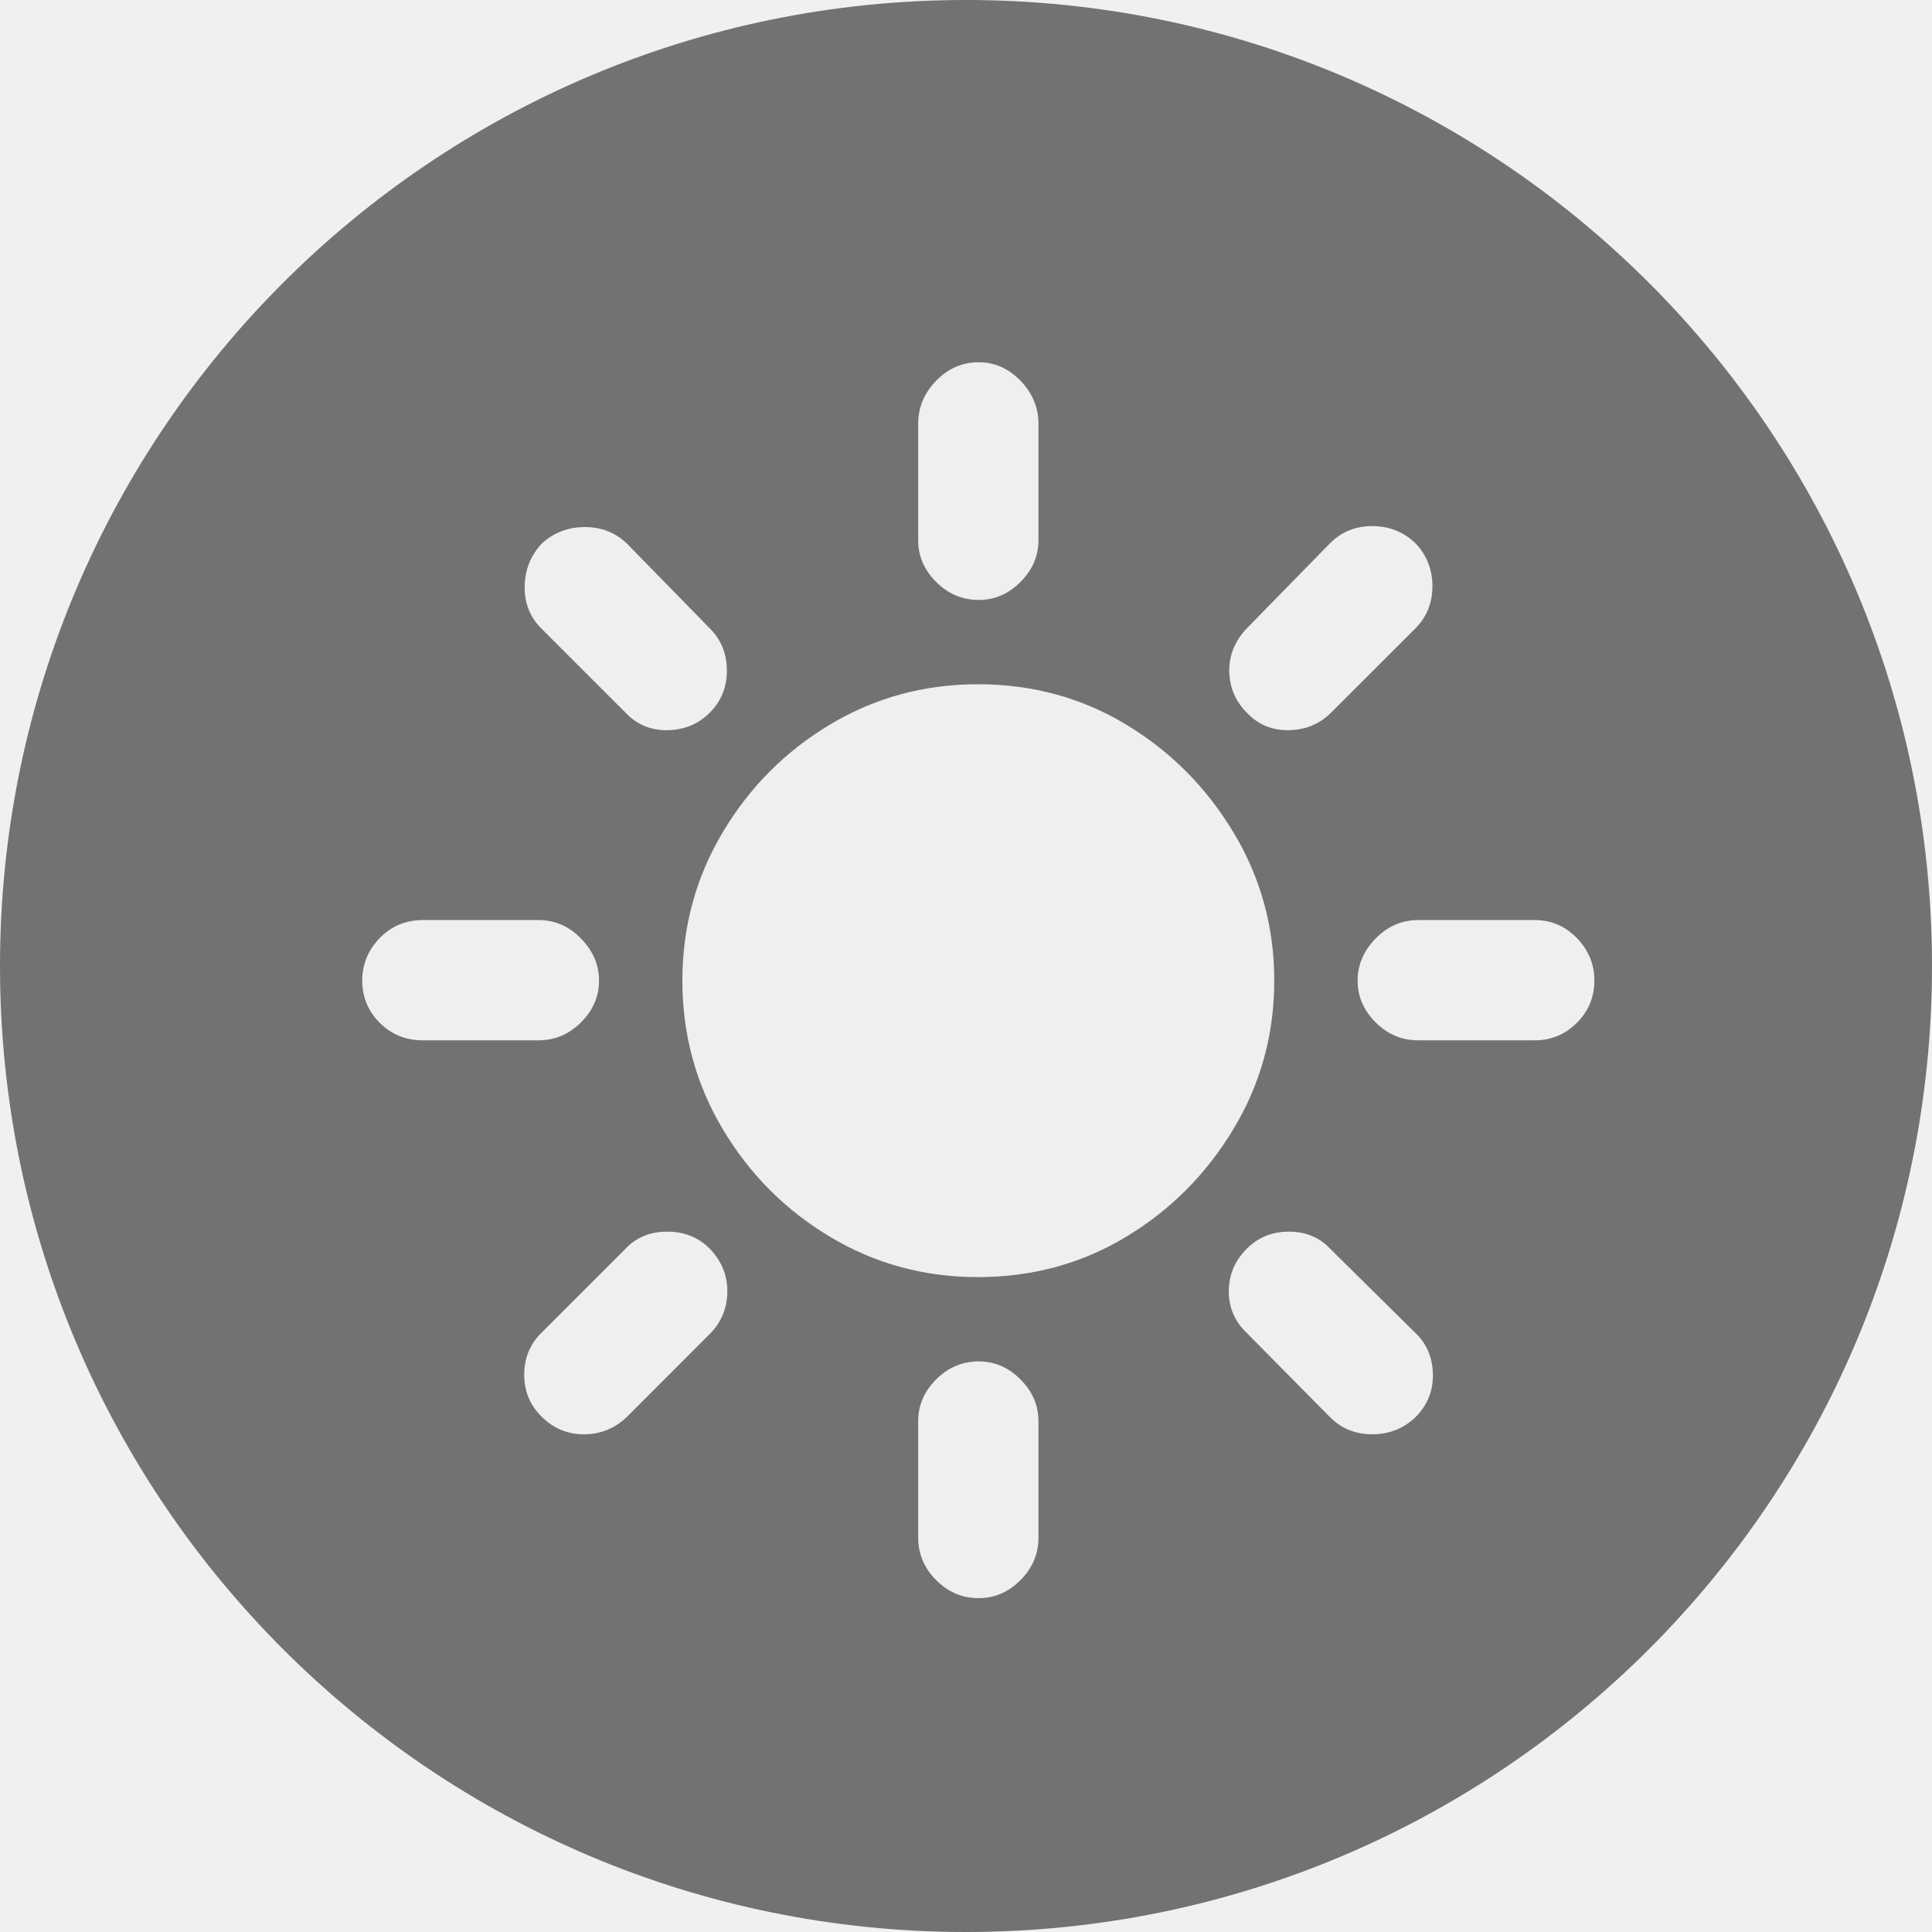
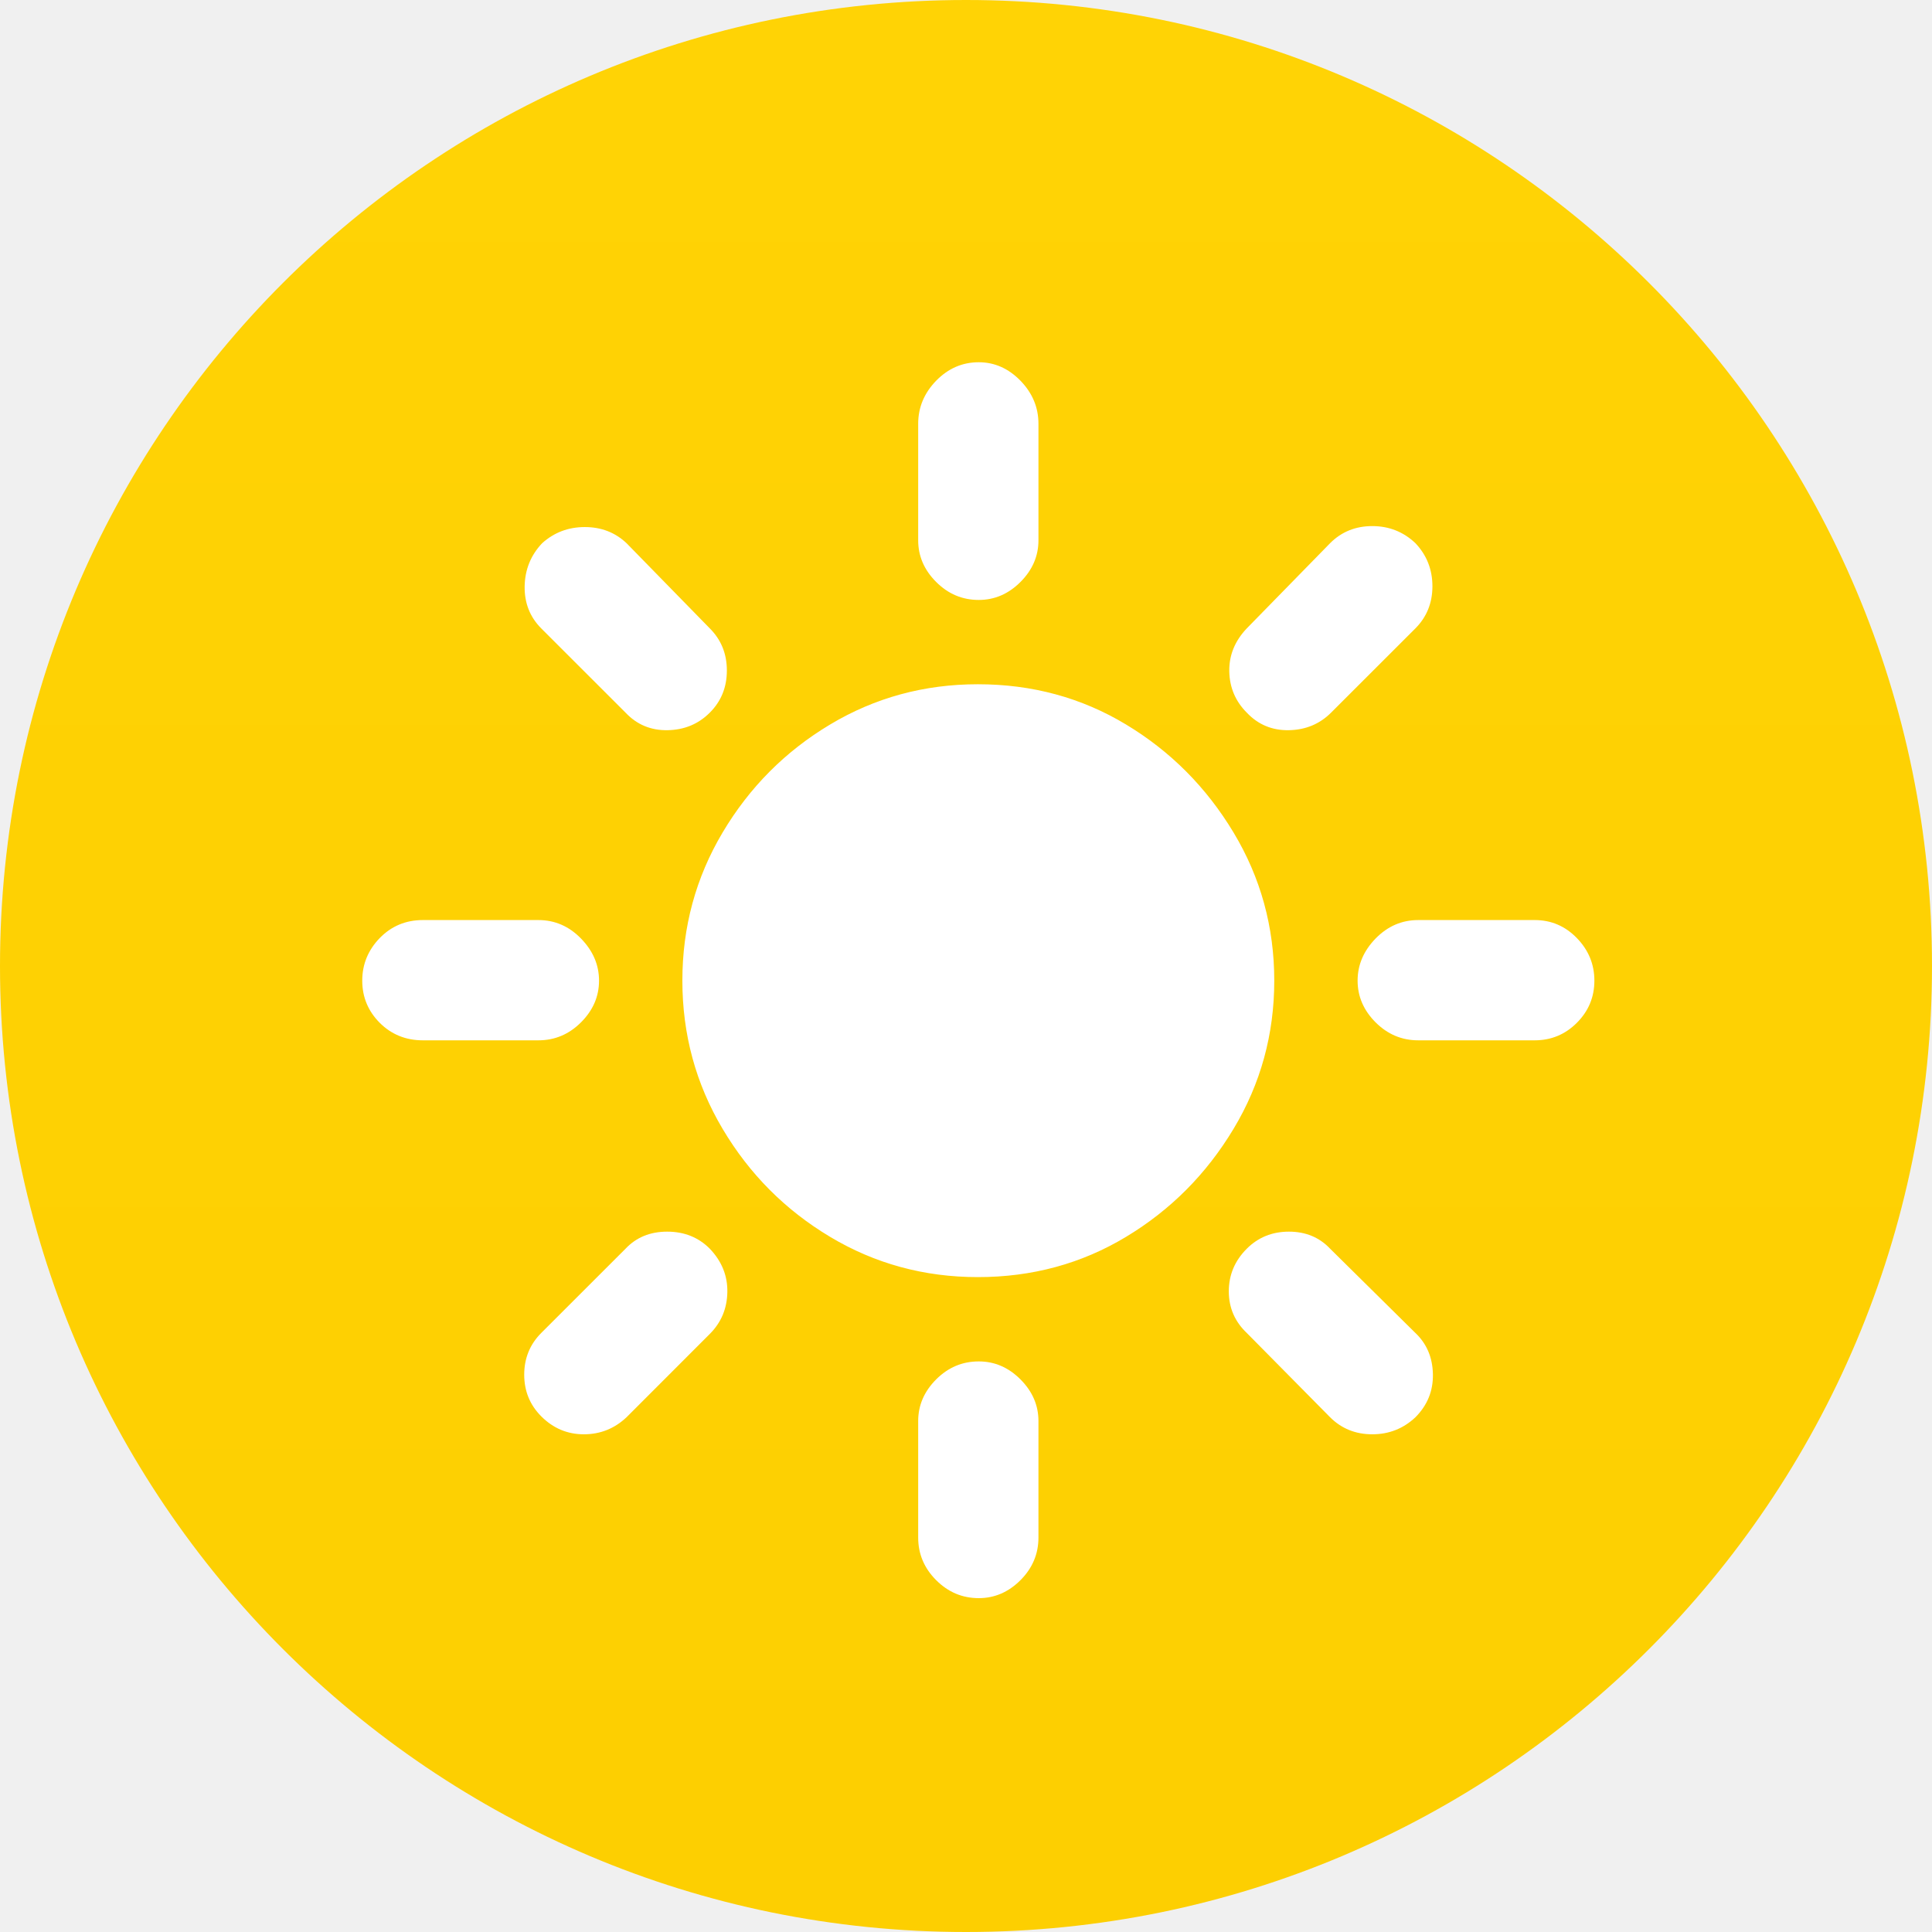
<svg xmlns="http://www.w3.org/2000/svg" width="36" height="36" viewBox="0 0 36 36" fill="none">
-   <rect width="36" height="36" rx="18" fill="#727272" />
-   <path d="M18.221 23.797C17.221 23.797 16.303 23.547 15.468 23.047C14.632 22.547 13.965 21.877 13.465 21.035C12.965 20.194 12.715 19.273 12.715 18.273C12.715 17.273 12.965 16.353 13.465 15.512C13.965 14.671 14.632 14 15.468 13.5C16.303 13 17.221 12.75 18.221 12.75C19.232 12.75 20.153 13 20.982 13.5C21.812 14 22.479 14.671 22.985 15.512C23.491 16.353 23.744 17.273 23.744 18.273C23.744 19.273 23.491 20.194 22.985 21.035C22.479 21.877 21.812 22.547 20.982 23.047C20.153 23.547 19.232 23.797 18.221 23.797ZM18.238 6.75C18.532 6.75 18.791 6.865 19.015 7.094C19.238 7.324 19.35 7.591 19.35 7.897V10.068C19.35 10.362 19.238 10.621 19.015 10.844C18.791 11.068 18.532 11.179 18.238 11.179C17.932 11.179 17.668 11.068 17.444 10.844C17.221 10.621 17.109 10.362 17.109 10.068V7.897C17.109 7.591 17.221 7.324 17.444 7.094C17.668 6.865 17.932 6.75 18.238 6.75ZM26.374 10.121C26.585 10.344 26.691 10.612 26.691 10.924C26.691 11.235 26.585 11.497 26.374 11.709L24.803 13.279C24.591 13.491 24.329 13.6 24.017 13.606C23.706 13.612 23.444 13.503 23.232 13.279C23.021 13.068 22.912 12.812 22.906 12.512C22.9 12.212 23.009 11.944 23.232 11.709L24.785 10.121C24.997 9.909 25.259 9.803 25.57 9.803C25.882 9.803 26.15 9.909 26.374 10.121ZM29.709 18.273C29.709 18.579 29.6 18.841 29.382 19.059C29.165 19.276 28.903 19.385 28.597 19.385H26.427C26.12 19.385 25.856 19.273 25.632 19.05C25.409 18.826 25.297 18.568 25.297 18.273C25.297 17.979 25.409 17.718 25.632 17.488C25.856 17.259 26.12 17.144 26.427 17.144H28.597C28.903 17.144 29.165 17.256 29.382 17.479C29.6 17.703 29.709 17.968 29.709 18.273ZM26.374 26.409C26.15 26.62 25.882 26.726 25.57 26.726C25.259 26.726 24.997 26.62 24.785 26.409L23.232 24.838C23.009 24.626 22.897 24.368 22.897 24.062C22.897 23.756 23.009 23.491 23.232 23.268C23.444 23.056 23.706 22.95 24.017 22.95C24.329 22.95 24.585 23.056 24.785 23.268L26.374 24.838C26.585 25.038 26.694 25.294 26.7 25.606C26.706 25.918 26.597 26.185 26.374 26.409ZM18.238 29.779C17.932 29.779 17.668 29.668 17.444 29.444C17.221 29.221 17.109 28.956 17.109 28.65V26.479C17.109 26.185 17.221 25.927 17.444 25.703C17.668 25.479 17.932 25.368 18.238 25.368C18.532 25.368 18.791 25.479 19.015 25.703C19.238 25.927 19.35 26.185 19.35 26.479V28.65C19.35 28.956 19.238 29.221 19.015 29.444C18.791 29.668 18.532 29.779 18.238 29.779ZM10.085 26.391C9.874 26.179 9.768 25.921 9.768 25.615C9.768 25.309 9.874 25.05 10.085 24.838L11.656 23.268C11.856 23.056 12.115 22.95 12.432 22.95C12.75 22.95 13.015 23.056 13.226 23.268C13.45 23.503 13.559 23.773 13.553 24.079C13.547 24.385 13.438 24.644 13.226 24.856L11.674 26.409C11.45 26.62 11.185 26.726 10.879 26.726C10.573 26.726 10.309 26.615 10.085 26.391ZM6.75 18.273C6.75 17.968 6.859 17.703 7.076 17.479C7.294 17.256 7.562 17.144 7.879 17.144H10.032C10.338 17.144 10.603 17.259 10.826 17.488C11.05 17.718 11.162 17.979 11.162 18.273C11.162 18.568 11.05 18.826 10.826 19.05C10.603 19.273 10.338 19.385 10.032 19.385H7.879C7.562 19.385 7.294 19.276 7.076 19.059C6.859 18.841 6.75 18.579 6.75 18.273ZM10.103 10.121C10.326 9.921 10.591 9.821 10.897 9.821C11.203 9.821 11.462 9.921 11.674 10.121L13.226 11.709C13.438 11.921 13.544 12.182 13.544 12.494C13.544 12.806 13.438 13.068 13.226 13.279C13.015 13.491 12.753 13.6 12.441 13.606C12.129 13.612 11.868 13.503 11.656 13.279L10.085 11.709C9.874 11.497 9.771 11.235 9.776 10.924C9.782 10.612 9.891 10.344 10.103 10.121Z" fill="#EFEFEF" />
+   <rect width="36" height="36" rx="18" fill="url(#paint0_linear_46_4002)" />
+   <path d="M18.221 23.797C17.221 23.797 16.303 23.547 15.468 23.047C14.632 22.547 13.965 21.877 13.465 21.035C12.965 20.194 12.715 19.273 12.715 18.273C12.715 17.273 12.965 16.353 13.465 15.512C13.965 14.671 14.632 14 15.468 13.5C16.303 13 17.221 12.75 18.221 12.75C19.232 12.75 20.153 13 20.982 13.5C21.812 14 22.479 14.671 22.985 15.512C23.491 16.353 23.744 17.273 23.744 18.273C23.744 19.273 23.491 20.194 22.985 21.035C22.479 21.877 21.812 22.547 20.982 23.047C20.153 23.547 19.232 23.797 18.221 23.797ZM18.238 6.75C18.532 6.75 18.791 6.865 19.015 7.094C19.238 7.324 19.35 7.591 19.35 7.897V10.068C19.35 10.362 19.238 10.621 19.015 10.844C18.791 11.068 18.532 11.179 18.238 11.179C17.932 11.179 17.668 11.068 17.444 10.844C17.221 10.621 17.109 10.362 17.109 10.068V7.897C17.109 7.591 17.221 7.324 17.444 7.094C17.668 6.865 17.932 6.75 18.238 6.75ZM26.374 10.121C26.585 10.344 26.691 10.612 26.691 10.924C26.691 11.235 26.585 11.497 26.374 11.709L24.803 13.279C24.591 13.491 24.329 13.6 24.017 13.606C23.706 13.612 23.444 13.503 23.232 13.279C23.021 13.068 22.912 12.812 22.906 12.512C22.9 12.212 23.009 11.944 23.232 11.709L24.785 10.121C24.997 9.909 25.259 9.803 25.57 9.803C25.882 9.803 26.15 9.909 26.374 10.121ZM29.709 18.273C29.709 18.579 29.6 18.841 29.382 19.059C29.165 19.276 28.903 19.385 28.597 19.385H26.427C26.12 19.385 25.856 19.273 25.632 19.05C25.409 18.826 25.297 18.568 25.297 18.273C25.297 17.979 25.409 17.718 25.632 17.488C25.856 17.259 26.12 17.144 26.427 17.144H28.597C28.903 17.144 29.165 17.256 29.382 17.479C29.6 17.703 29.709 17.968 29.709 18.273ZM26.374 26.409C26.15 26.62 25.882 26.726 25.57 26.726C25.259 26.726 24.997 26.62 24.785 26.409L23.232 24.838C23.009 24.626 22.897 24.368 22.897 24.062C22.897 23.756 23.009 23.491 23.232 23.268C23.444 23.056 23.706 22.95 24.017 22.95C24.329 22.95 24.585 23.056 24.785 23.268L26.374 24.838C26.585 25.038 26.694 25.294 26.7 25.606C26.706 25.918 26.597 26.185 26.374 26.409ZM18.238 29.779C17.932 29.779 17.668 29.668 17.444 29.444C17.221 29.221 17.109 28.956 17.109 28.65V26.479C17.109 26.185 17.221 25.927 17.444 25.703C17.668 25.479 17.932 25.368 18.238 25.368C18.532 25.368 18.791 25.479 19.015 25.703C19.238 25.927 19.35 26.185 19.35 26.479V28.65C19.35 28.956 19.238 29.221 19.015 29.444C18.791 29.668 18.532 29.779 18.238 29.779ZM10.085 26.391C9.874 26.179 9.768 25.921 9.768 25.615C9.768 25.309 9.874 25.05 10.085 24.838L11.656 23.268C11.856 23.056 12.115 22.95 12.432 22.95C12.75 22.95 13.015 23.056 13.226 23.268C13.45 23.503 13.559 23.773 13.553 24.079C13.547 24.385 13.438 24.644 13.226 24.856L11.674 26.409C11.45 26.62 11.185 26.726 10.879 26.726C10.573 26.726 10.309 26.615 10.085 26.391ZM6.75 18.273C6.75 17.968 6.859 17.703 7.076 17.479C7.294 17.256 7.562 17.144 7.879 17.144H10.032C10.338 17.144 10.603 17.259 10.826 17.488C11.05 17.718 11.162 17.979 11.162 18.273C11.162 18.568 11.05 18.826 10.826 19.05C10.603 19.273 10.338 19.385 10.032 19.385H7.879C7.562 19.385 7.294 19.276 7.076 19.059C6.859 18.841 6.75 18.579 6.75 18.273ZM10.103 10.121C10.326 9.921 10.591 9.821 10.897 9.821C11.203 9.821 11.462 9.921 11.674 10.121L13.226 11.709C13.438 11.921 13.544 12.182 13.544 12.494C13.544 12.806 13.438 13.068 13.226 13.279C13.015 13.491 12.753 13.6 12.441 13.606C12.129 13.612 11.868 13.503 11.656 13.279L10.085 11.709C9.874 11.497 9.771 11.235 9.776 10.924C9.782 10.612 9.891 10.344 10.103 10.121Z" fill="white" />
+   <defs>
+     <linearGradient id="paint0_linear_46_4002" x1="0" y1="0" x2="0" y2="36" gradientUnits="userSpaceOnUse">
+       <stop stop-color="#FFD305" />
+       <stop offset="1" stop-color="#FDCF01" />
+     </linearGradient>
+   </defs>
</svg>
